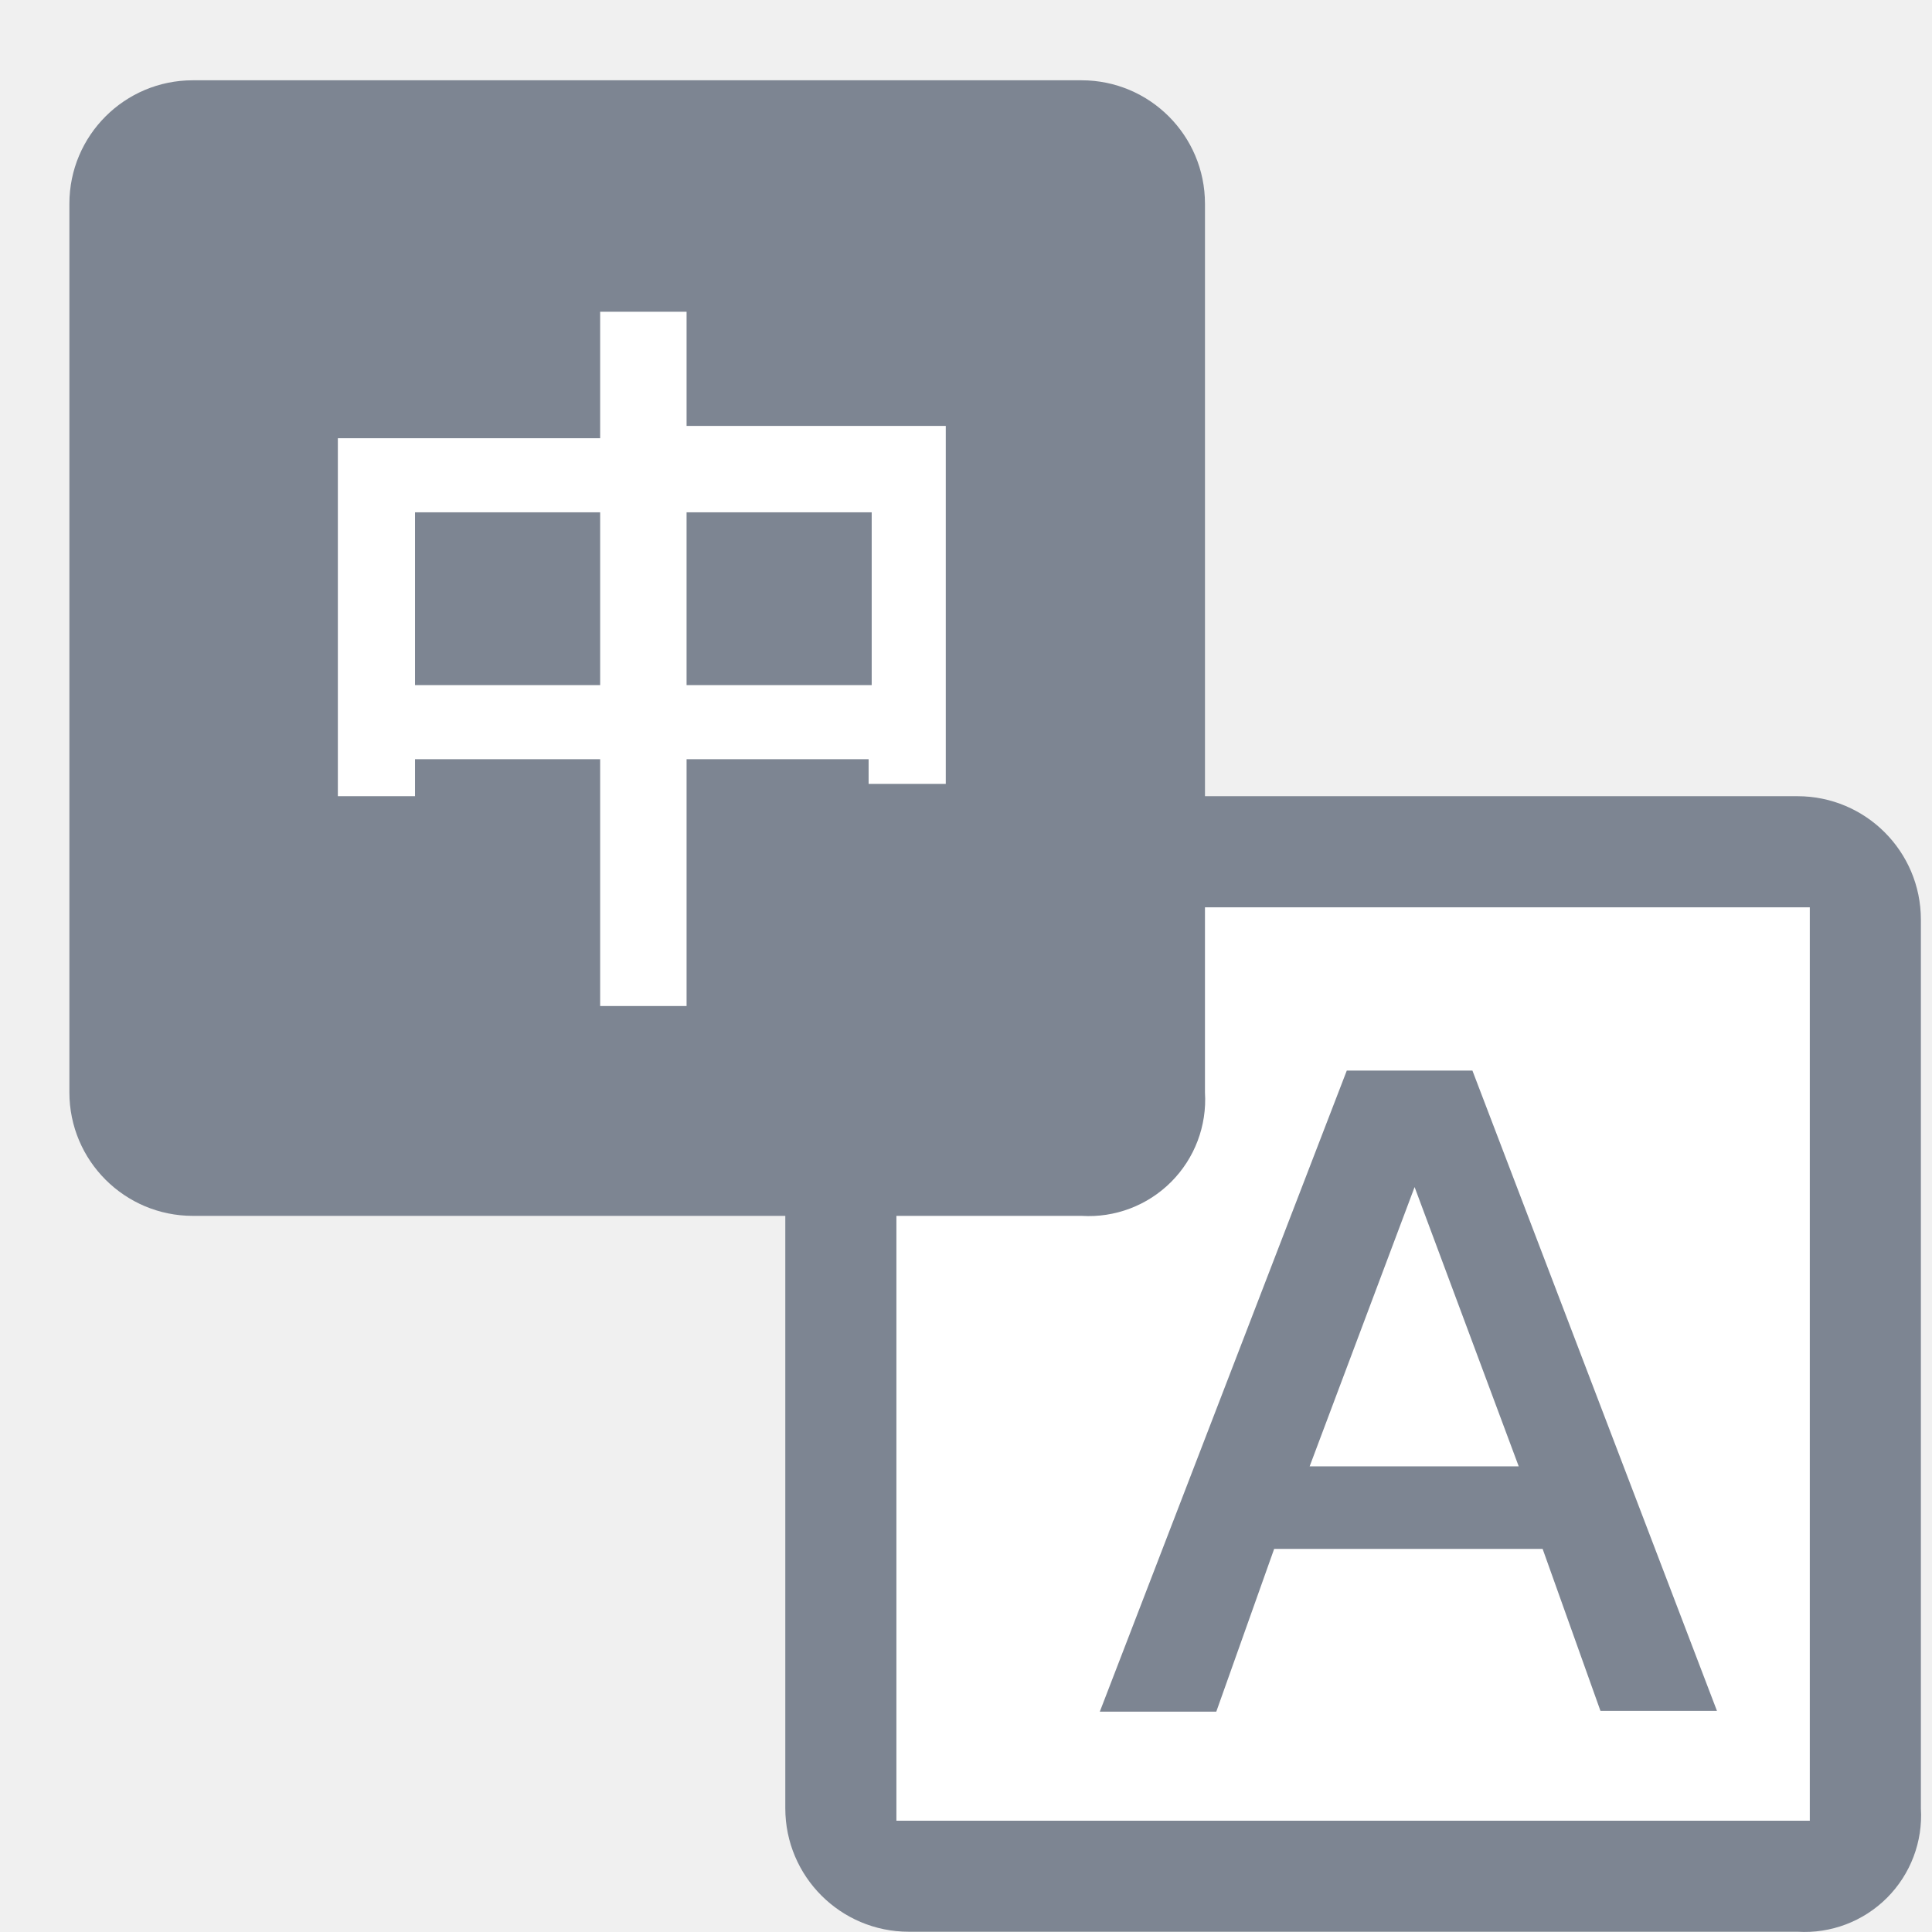
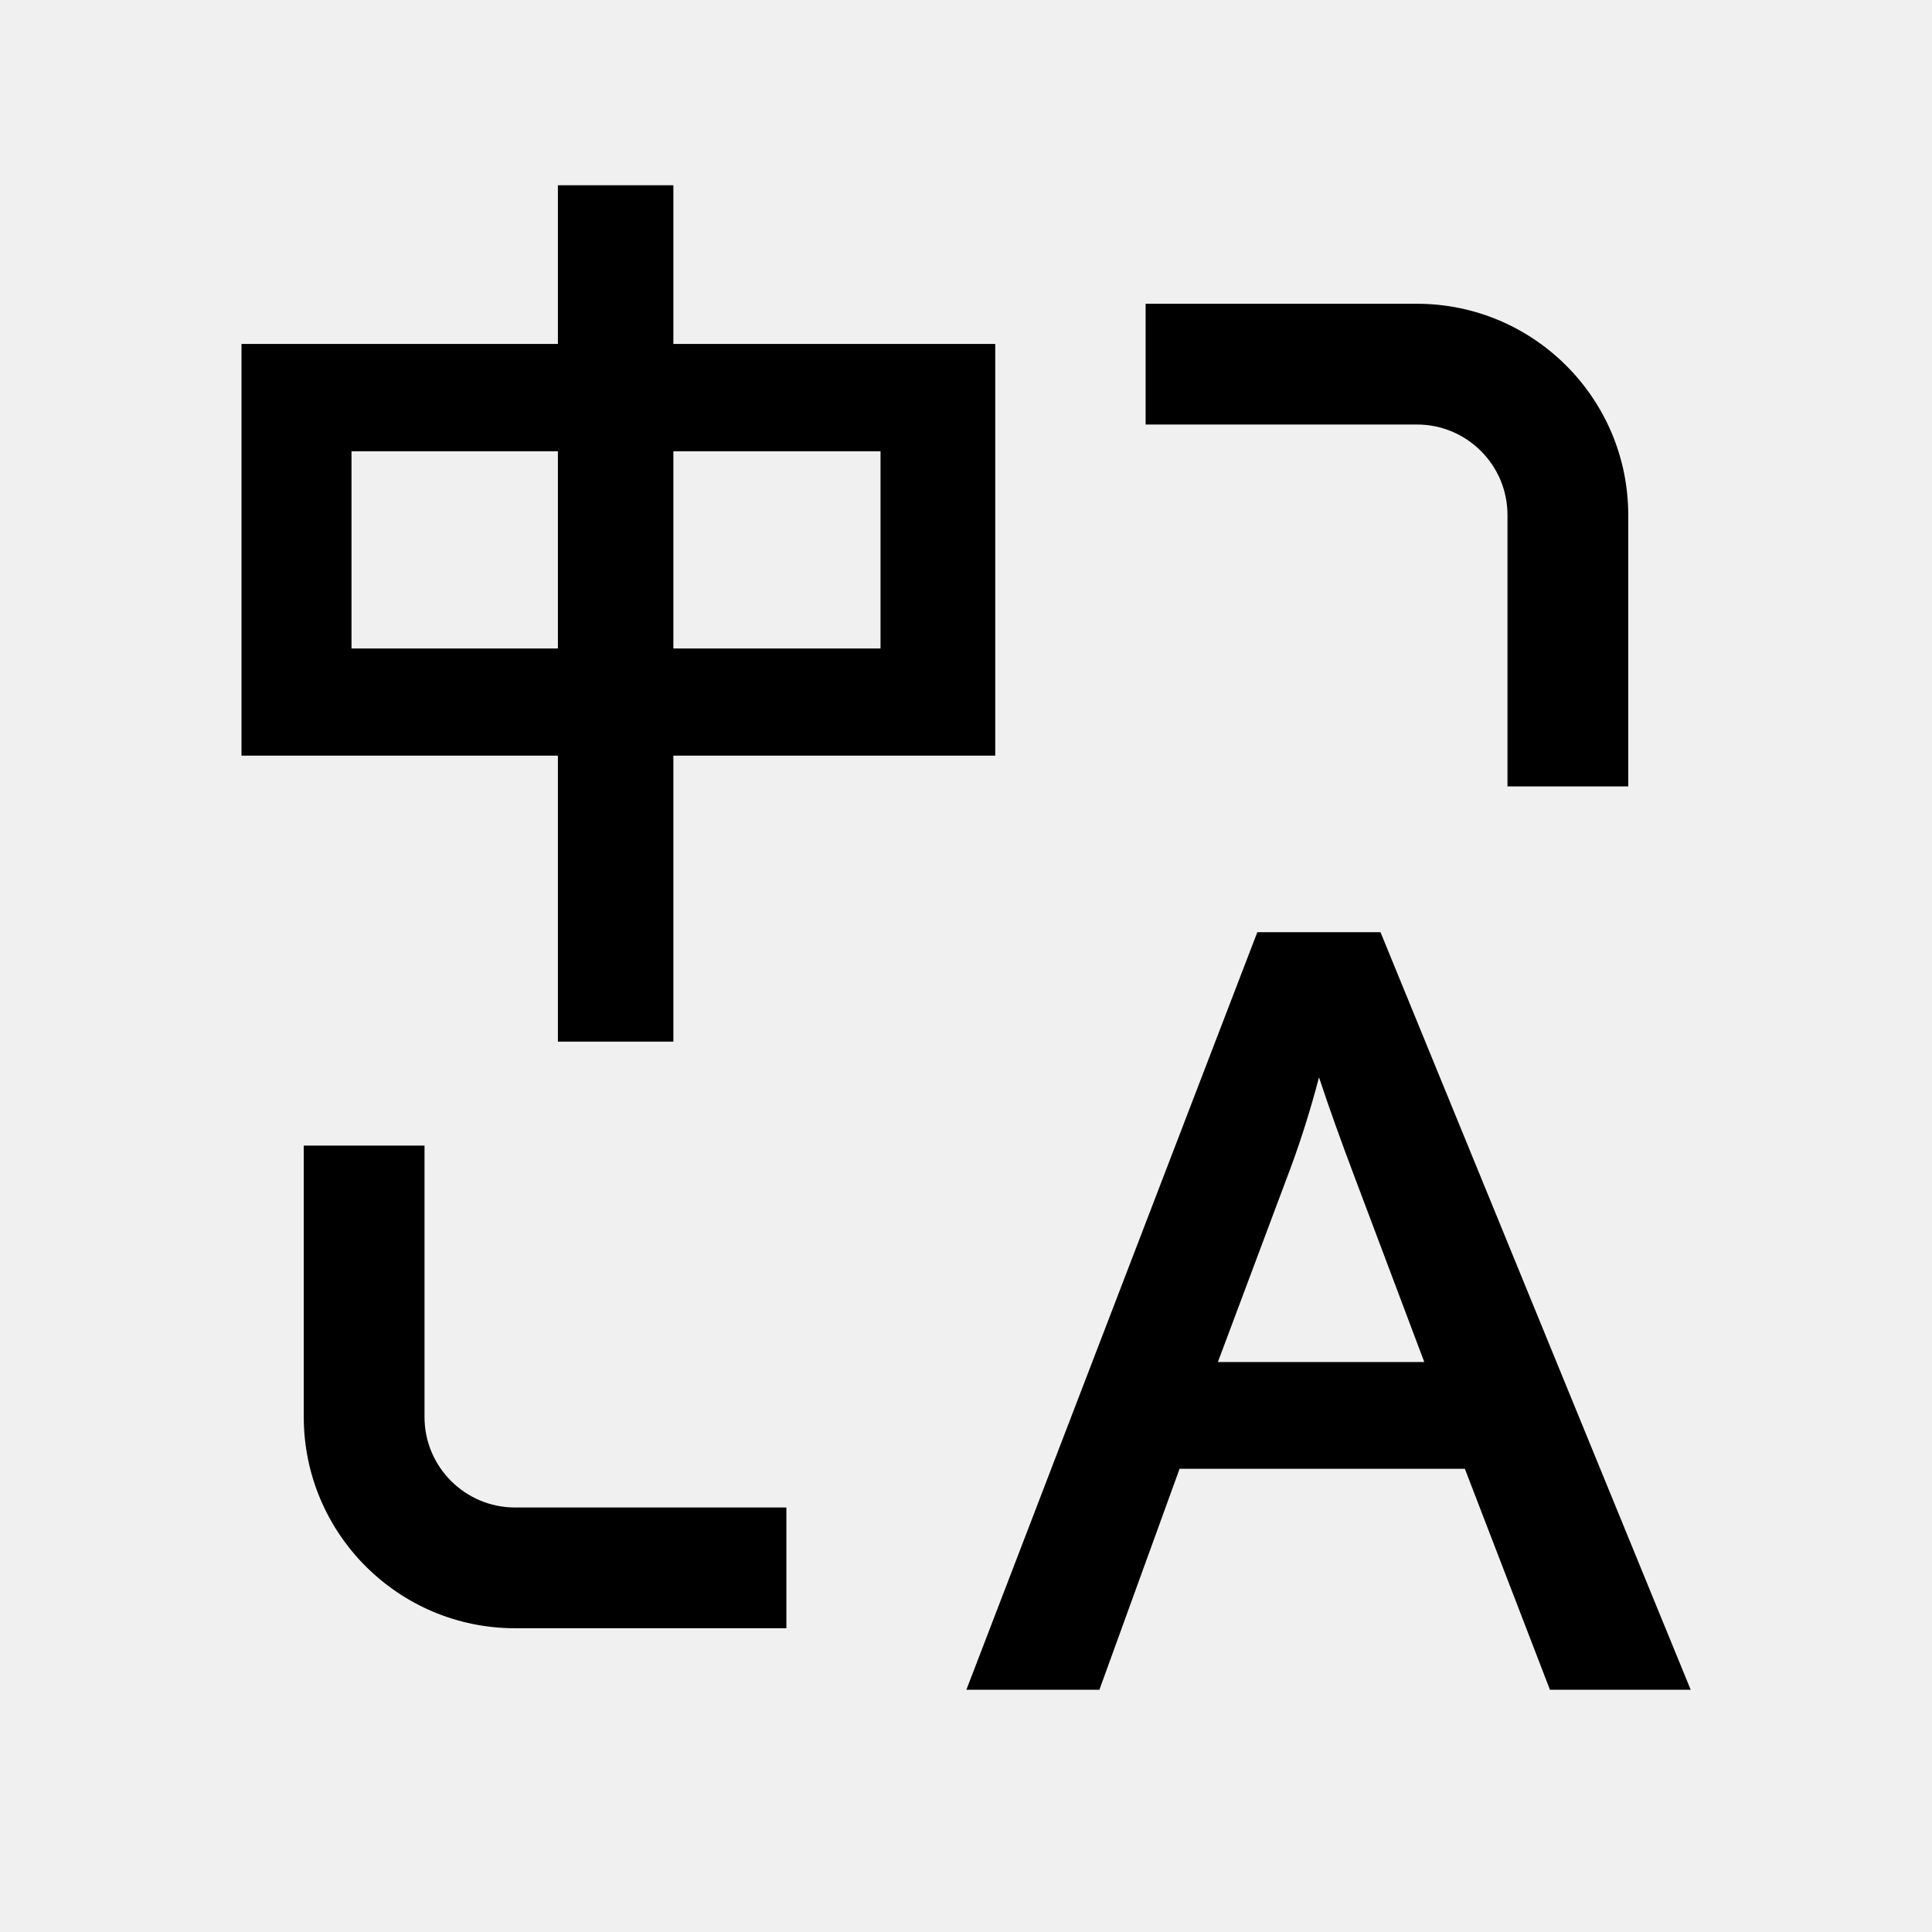
- <svg xmlns="http://www.w3.org/2000/svg" t="1744001770144" class="icon" viewBox="0 0 1024 1024" version="1.1" p-id="5177" width="200" height="200">
-   <path d="M416.228 644.433H102.206a65.426 65.426 0 0 1-65.426-65.414V107.981a65.402 65.402 0 0 1 65.426-65.426h471.039a65.426 65.426 0 0 1 65.414 65.426v314.022h314.034a65.426 65.426 0 0 1 65.414 65.426V958.443a61.736 61.736 0 0 1-65.414 65.414H481.653A65.426 65.426 0 0 1 416.228 958.443z" fill="#7D8592" p-id="5178" />
-   <path d="M475.112 644.433v320.575h484.121V480.887H638.658v98.133a61.724 61.724 0 0 1-65.414 65.414zM363.897 165.224v60.514h137.381v189.724h-40.89v-13.083h-96.491v130.839h-45.802V402.378h-98.133v19.624h-40.89V232.279h139.022v-67.055h45.802z" fill="#FFFFFF" p-id="5179" />
-   <path d="M318.095 356.577v-85.038h-98.133v91.579h98.133v-6.541zM462.017 356.577v-85.038h-98.121v91.579h98.121v-6.541z" fill="#7D8592" p-id="5180" />
-   <path d="M780.412 567.434L910.029 906.806h-61.748l-30.658-85.864H675.331l-30.67 86.26h-61.736L713.824 567.434z m24.536 209.755L749.766 629.17l-55.626 148.019z m0 0" fill="#7D8592" p-id="5181" />
+ <svg xmlns="http://www.w3.org/2000/svg" t="1752911481403" class="icon" viewBox="0 0 1024 1024" version="1.1" p-id="7124" width="200" height="200">
+   <path d="M225 751V607.2h-64V751c0 61.8 50.2 112 112 112h143.8v-64H273c-26.5 0-48-21.5-48-48zM799 273v143.8h64V273c0-61.8-50.2-112-112-112H607.2v64H751c26.5 0 48 21.5 48 48zM527.5 182.3H356.9V98.2h-61.2v84.1H128v218.2h167.7v151.6h61.2V400.5h170.6V182.3zM295.7 343.7H186.3V239.2h109.4v104.5z m171.1 0H356.9V239.2h109.8v104.5zM731.7 494.1h-65.3L512.2 895.6h70.5l42.5-117.1h151.2l45.1 117.1h74.6L731.7 494.1z m-86.2 227.8l38.7-103.3c5.8-15.7 10.7-31.6 14.9-47.6 5.2 15.8 11.7 33.9 19.3 54l36.5 96.9H645.5z" p-id="7125" />
</svg>
